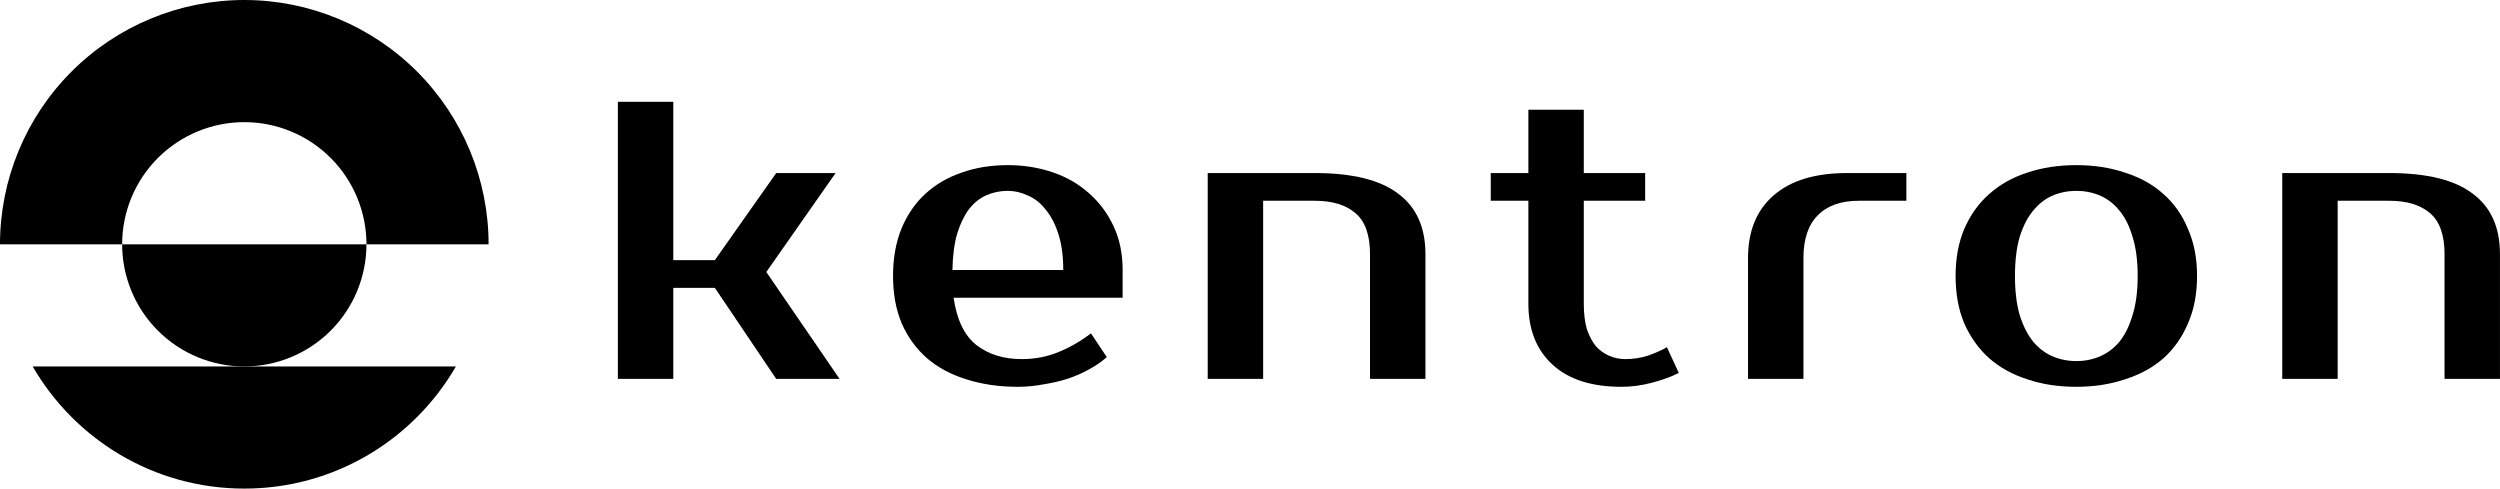
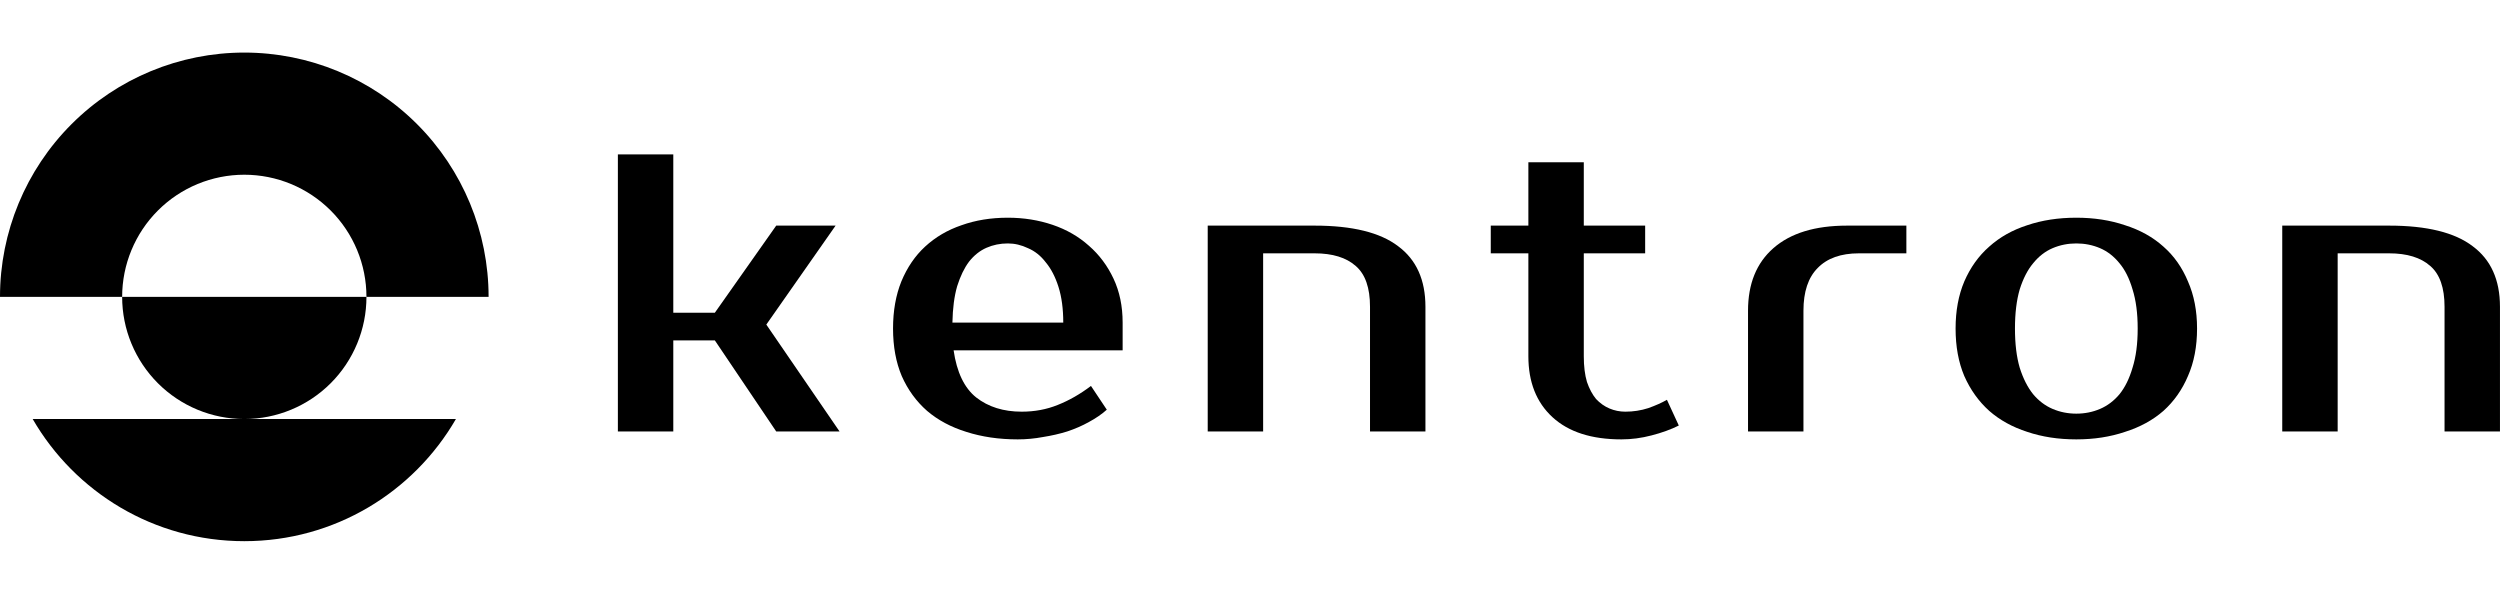
- <svg xmlns="http://www.w3.org/2000/svg" width="2456" height="480" viewBox="0 0 2456 480" fill="none">
+ <svg xmlns="http://www.w3.org/2000/svg" width="160" height="38" viewBox="0 0 2456 480" fill="none">
  <path d="M0 240C5.56463e-06 176.348 25.286 115.303 70.294 70.294C115.303 25.286 176.348 2.20047e-05 240 0C303.652 -2.20047e-05 364.697 25.286 409.706 70.294C454.714 115.303 480 176.348 480 240L360 240C360 208.174 347.357 177.651 324.853 155.147C302.348 132.643 271.826 120 240 120C208.174 120 177.652 132.643 155.147 155.147C132.643 177.652 120 208.174 120 240H0Z" fill="black" />
  <path d="M360 240C360 271.826 347.357 302.348 324.853 324.853C302.348 347.357 271.826 360 240 360C208.174 360 177.652 347.357 155.147 324.853C132.643 302.348 120 271.826 120 240L360 240Z" fill="black" />
  <path fill-rule="evenodd" clip-rule="evenodd" d="M32.108 360H447.892C406.395 431.736 328.834 480 240 480C151.166 480 73.605 431.736 32.108 360Z" fill="black" />
  <path d="M702.278 282.778H661.444V372.222H607V100H661.444V255.556H702.278L762.556 170H820.889L752.833 267.222L824.778 372.222H762.556L702.278 282.778Z" fill="black" />
  <path d="M1003.71 352.778C1016.42 352.778 1028.21 350.574 1039.1 346.167C1050.25 341.759 1061.14 335.537 1071.77 327.5L1087.32 350.833C1082.4 355.241 1076.56 359.259 1069.82 362.889C1063.34 366.518 1056.21 369.63 1048.43 372.222C1040.92 374.556 1033.01 376.37 1024.71 377.667C1016.42 379.222 1008.12 380 999.823 380C981.416 380 964.564 377.537 949.268 372.611C934.231 367.944 921.397 361.074 910.768 352C900.138 342.667 891.842 331.259 885.879 317.778C880.175 304.296 877.323 288.741 877.323 271.111C877.323 253.741 880.046 238.315 885.49 224.833C891.194 211.093 898.971 199.685 908.823 190.611C918.934 181.278 930.86 174.278 944.601 169.611C958.342 164.685 973.509 162.222 990.101 162.222C1005.66 162.222 1020.3 164.556 1034.05 169.222C1047.79 173.889 1059.71 180.759 1069.82 189.833C1079.93 198.648 1087.97 209.407 1093.93 222.111C1099.9 234.815 1102.88 249.204 1102.88 265.278V292.5H936.823C939.934 314.019 947.323 329.444 958.99 338.778C970.916 348.111 985.823 352.778 1003.71 352.778ZM990.101 187.5C982.583 187.5 975.583 188.926 969.101 191.778C962.62 194.63 956.916 199.167 951.99 205.389C947.323 211.611 943.434 219.648 940.323 229.5C937.471 239.352 935.916 251.278 935.657 265.278H1044.55C1044.55 251.796 1042.99 240.13 1039.88 230.278C1036.77 220.426 1032.62 212.389 1027.43 206.167C1022.51 199.685 1016.68 195.019 1009.93 192.167C1003.45 189.056 996.842 187.5 990.101 187.5Z" fill="black" />
  <path d="M1400.35 372.222H1345.9V249.722C1345.9 231.056 1341.24 217.704 1331.9 209.667C1322.57 201.37 1309.09 197.222 1291.46 197.222H1240.9V372.222H1186.46V170H1291.46C1328.53 170 1355.89 176.741 1373.52 190.222C1391.4 203.444 1400.35 223.278 1400.35 249.722V372.222Z" fill="black" />
  <path d="M1501.47 197.222H1464.53V170H1501.47V107.778H1555.92V170H1616.2V197.222H1555.92V298.333C1555.92 308.185 1556.96 316.611 1559.03 323.611C1561.36 330.352 1564.35 335.926 1567.97 340.333C1571.86 344.481 1576.27 347.593 1581.2 349.667C1586.12 351.741 1591.31 352.778 1596.75 352.778C1604.53 352.778 1612.05 351.611 1619.31 349.278C1626.57 346.685 1632.66 343.963 1637.59 341.111L1649.25 366.389C1641.47 370.278 1632.53 373.519 1622.42 376.111C1612.57 378.704 1602.72 380 1592.86 380C1563.57 380 1541.01 372.741 1525.2 358.222C1509.38 343.704 1501.47 323.741 1501.47 298.333V197.222Z" fill="black" />
  <path d="M1872.82 197.222H1826.15C1808.52 197.222 1795.04 202.019 1785.71 211.611C1776.37 220.944 1771.71 234.944 1771.71 253.611V372.222H1717.26V253.611C1717.26 227.167 1725.56 206.685 1742.15 192.167C1759 177.389 1783.11 170 1814.48 170H1872.82V197.222Z" fill="black" />
  <path d="M2039.78 354.722C2048.08 354.722 2055.86 353.167 2063.12 350.056C2070.37 346.944 2076.73 342.148 2082.17 335.667C2087.62 328.926 2091.89 320.241 2095 309.611C2098.37 298.981 2100.06 286.148 2100.06 271.111C2100.06 256.074 2098.37 243.241 2095 232.611C2091.89 221.981 2087.62 213.426 2082.17 206.944C2076.73 200.204 2070.37 195.278 2063.12 192.167C2055.86 189.056 2048.08 187.5 2039.78 187.5C2031.49 187.5 2023.71 189.056 2016.45 192.167C2009.19 195.278 2002.84 200.204 1997.39 206.944C1991.95 213.426 1987.54 221.981 1984.17 232.611C1981.06 243.241 1979.5 256.074 1979.5 271.111C1979.5 286.148 1981.06 298.981 1984.17 309.611C1987.54 320.241 1991.95 328.926 1997.39 335.667C2002.84 342.148 2009.19 346.944 2016.45 350.056C2023.71 353.167 2031.49 354.722 2039.78 354.722ZM2039.78 162.222C2057.15 162.222 2073.1 164.685 2087.62 169.611C2102.39 174.278 2114.97 181.278 2125.34 190.611C2135.71 199.685 2143.74 211.093 2149.45 224.833C2155.41 238.315 2158.39 253.741 2158.39 271.111C2158.39 288.741 2155.41 304.296 2149.45 317.778C2143.74 331.259 2135.71 342.667 2125.34 352C2114.97 361.074 2102.39 367.944 2087.62 372.611C2073.1 377.537 2057.15 380 2039.78 380C2022.15 380 2006.08 377.537 1991.56 372.611C1977.04 367.944 1964.6 361.074 1954.23 352C1943.86 342.667 1935.69 331.259 1929.73 317.778C1924.02 304.296 1921.17 288.741 1921.17 271.111C1921.17 253.741 1924.02 238.315 1929.73 224.833C1935.69 211.093 1943.86 199.685 1954.23 190.611C1964.6 181.278 1977.04 174.278 1991.56 169.611C2006.08 164.685 2022.15 162.222 2039.78 162.222Z" fill="black" />
  <path d="M2455.97 372.222H2401.52V249.722C2401.52 231.056 2396.86 217.704 2387.52 209.667C2378.19 201.37 2364.71 197.222 2347.08 197.222H2296.52V372.222H2242.08V170H2347.08C2384.15 170 2411.51 176.741 2429.14 190.222C2447.02 203.444 2455.97 223.278 2455.97 249.722V372.222Z" fill="black" />
</svg>
